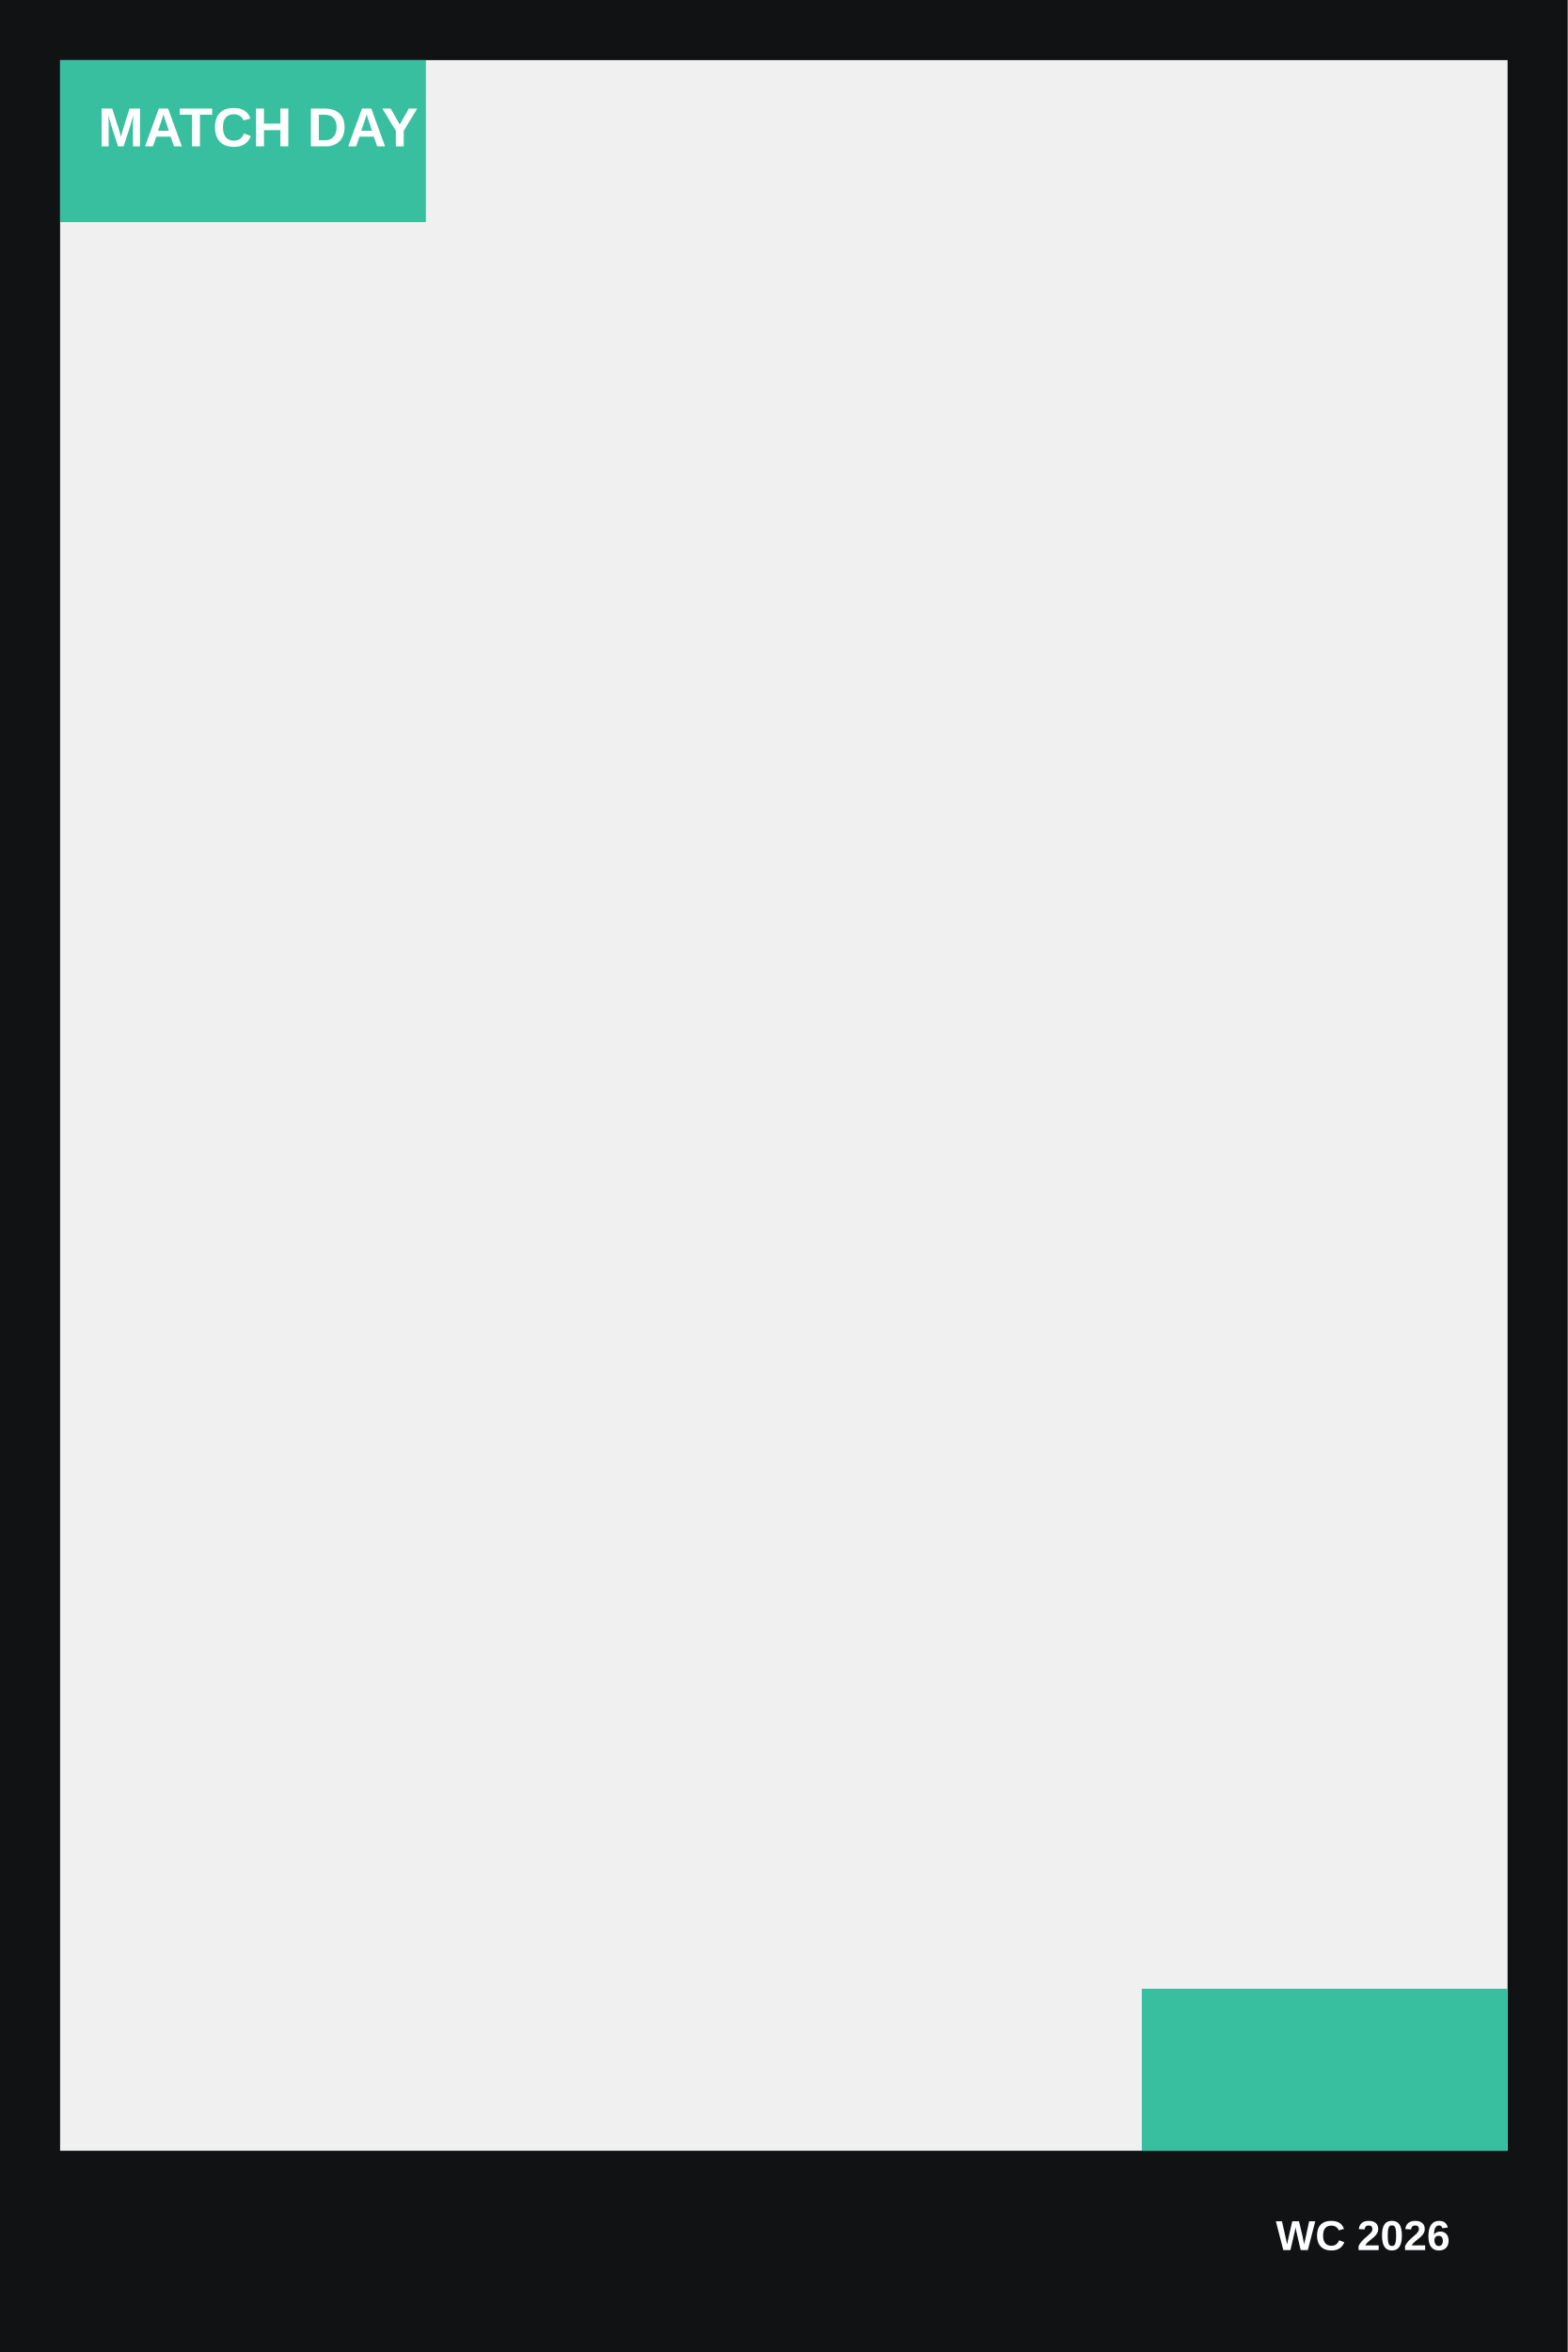
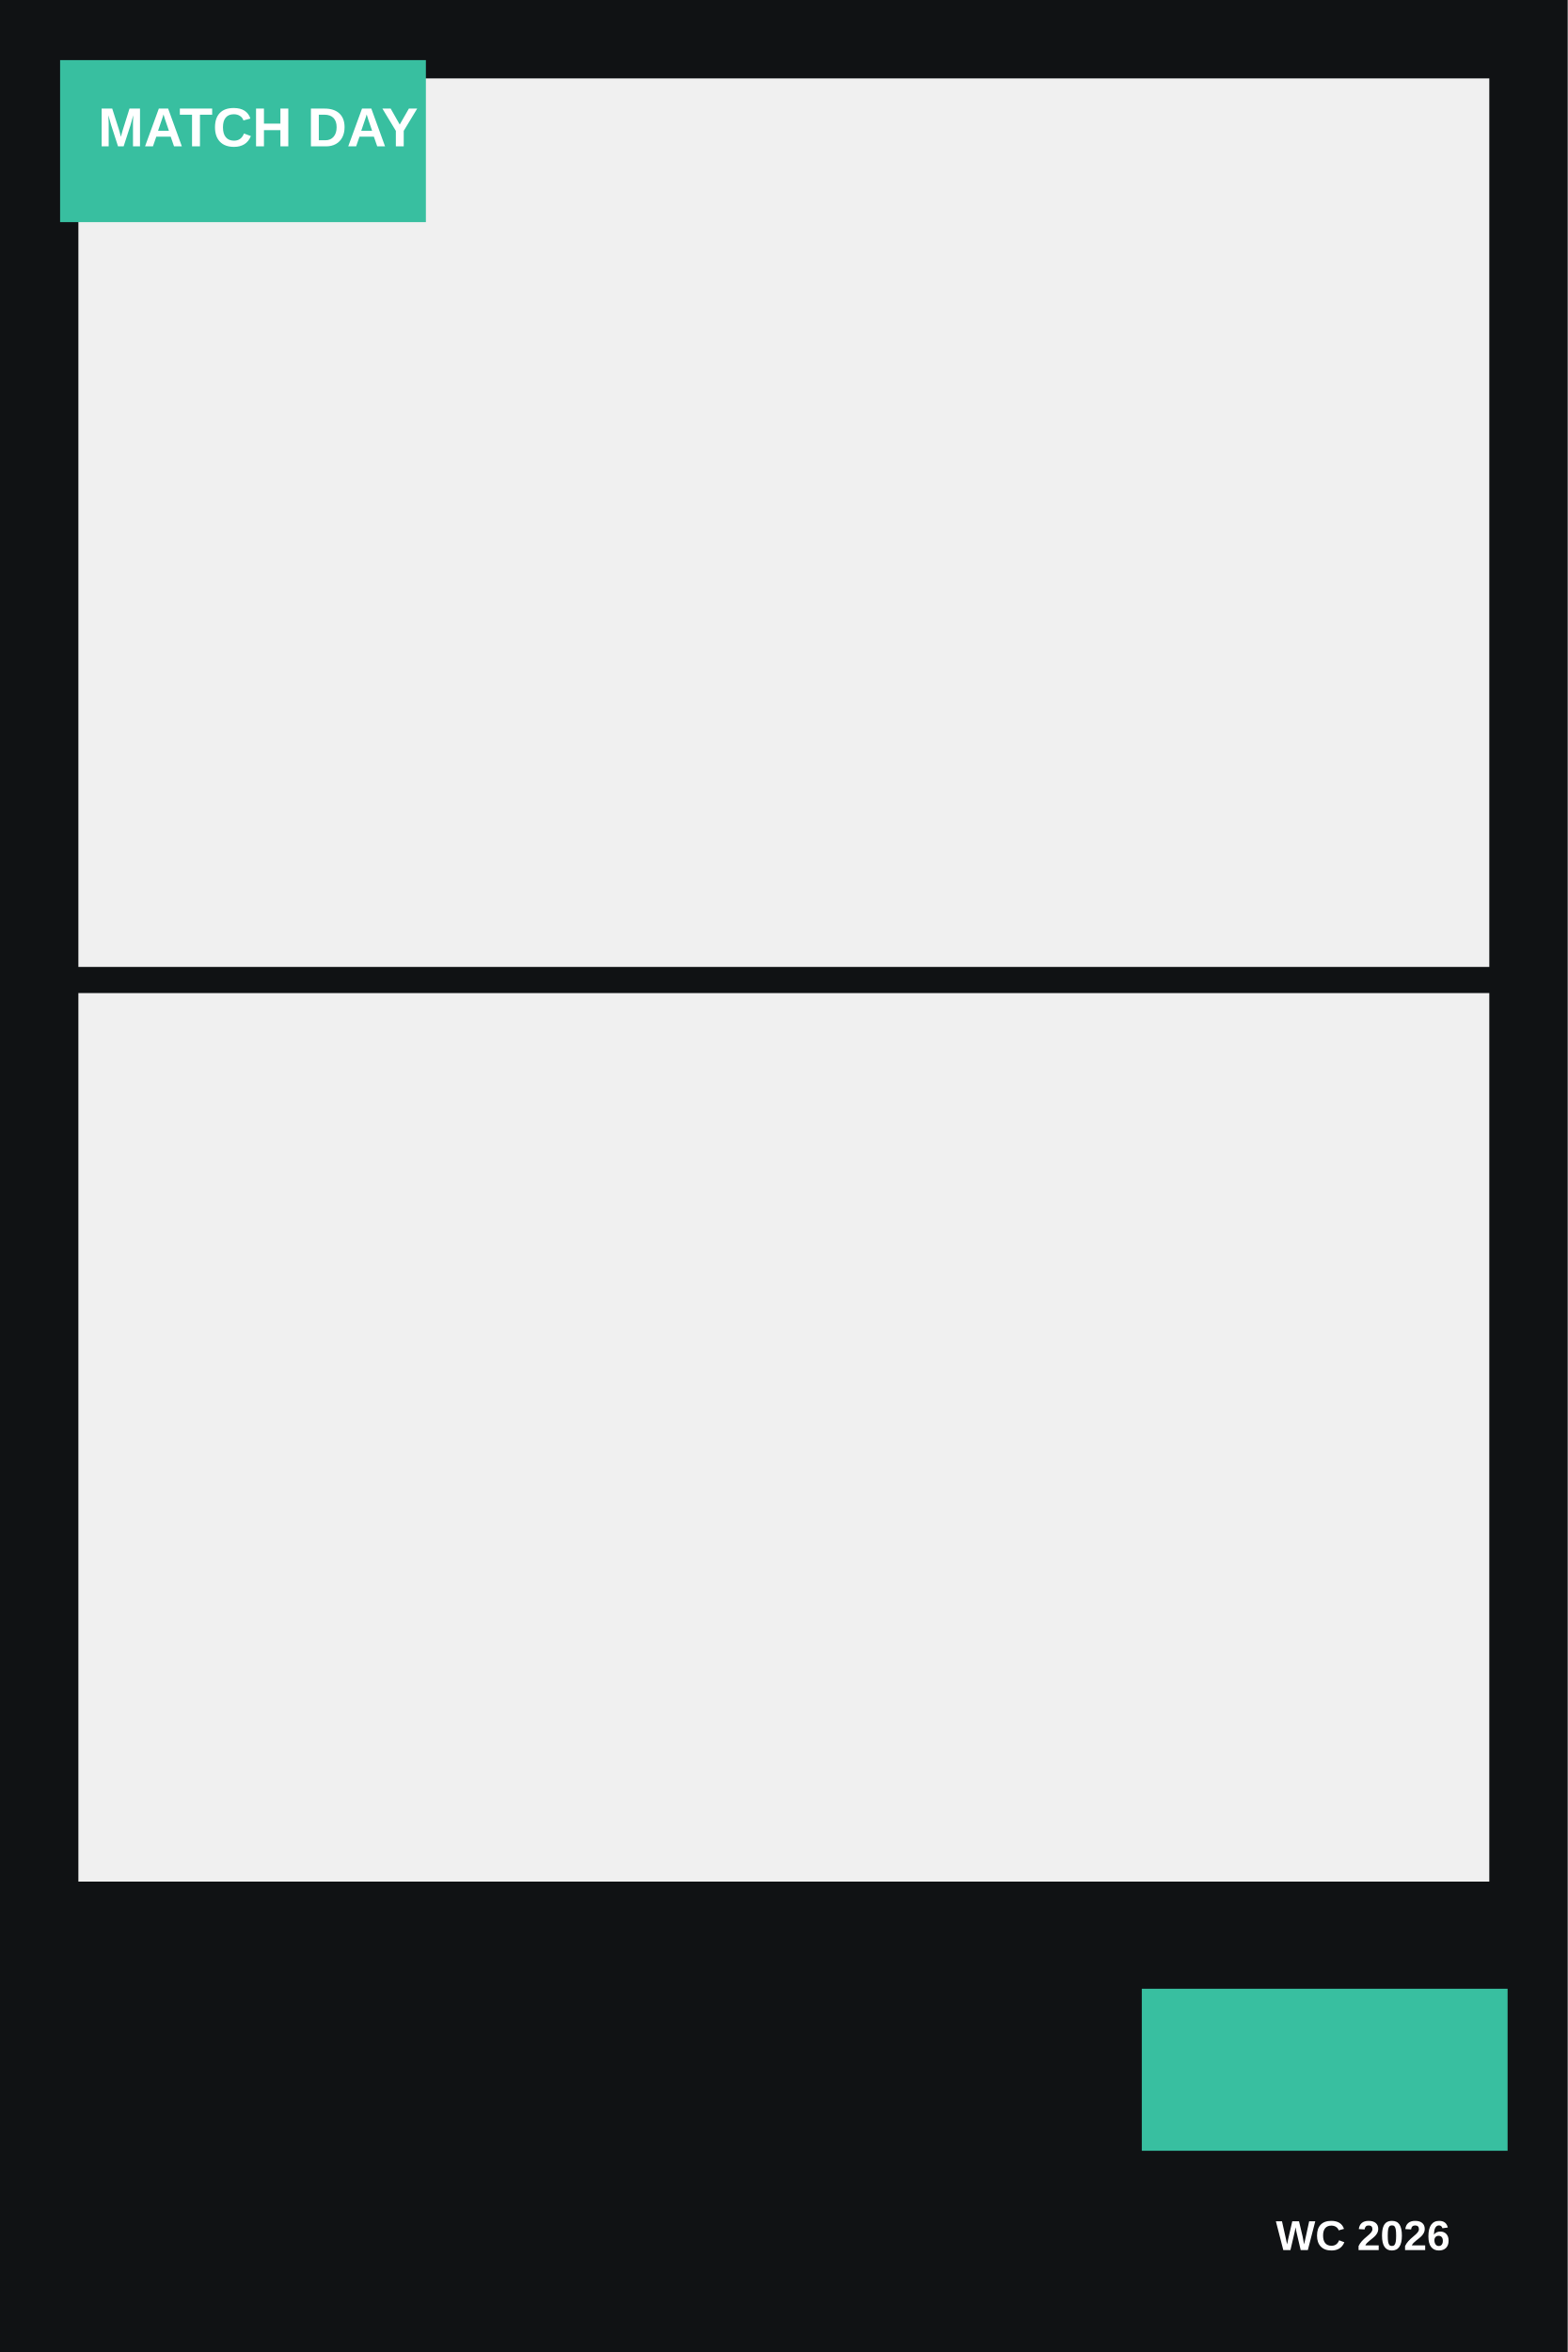
<svg xmlns="http://www.w3.org/2000/svg" width="1200" height="1800" viewBox="0 0 1200 1800">
-   <path fill="#101214" fill-rule="evenodd" d="M0 0h1200v1800H0zM46 46h1108v1600H46z" />
+   <path fill="#101214" fill-rule="evenodd" d="M0 0h1200v1800H0zM60 60h1080v680H60zM60 760h1080v680H60z" />
  <path d="M46 170h280V46H46zM874 1646h280v-124H874z" fill="#38bfa0" />
  <text x="75" y="112" fill="#fff" font-family="Arial, sans-serif" font-size="42" font-weight="700">MATCH DAY</text>
  <text x="1110" y="1722" fill="#fff" font-family="Arial, sans-serif" font-size="32" font-weight="700" text-anchor="end">WC 2026</text>
</svg>
